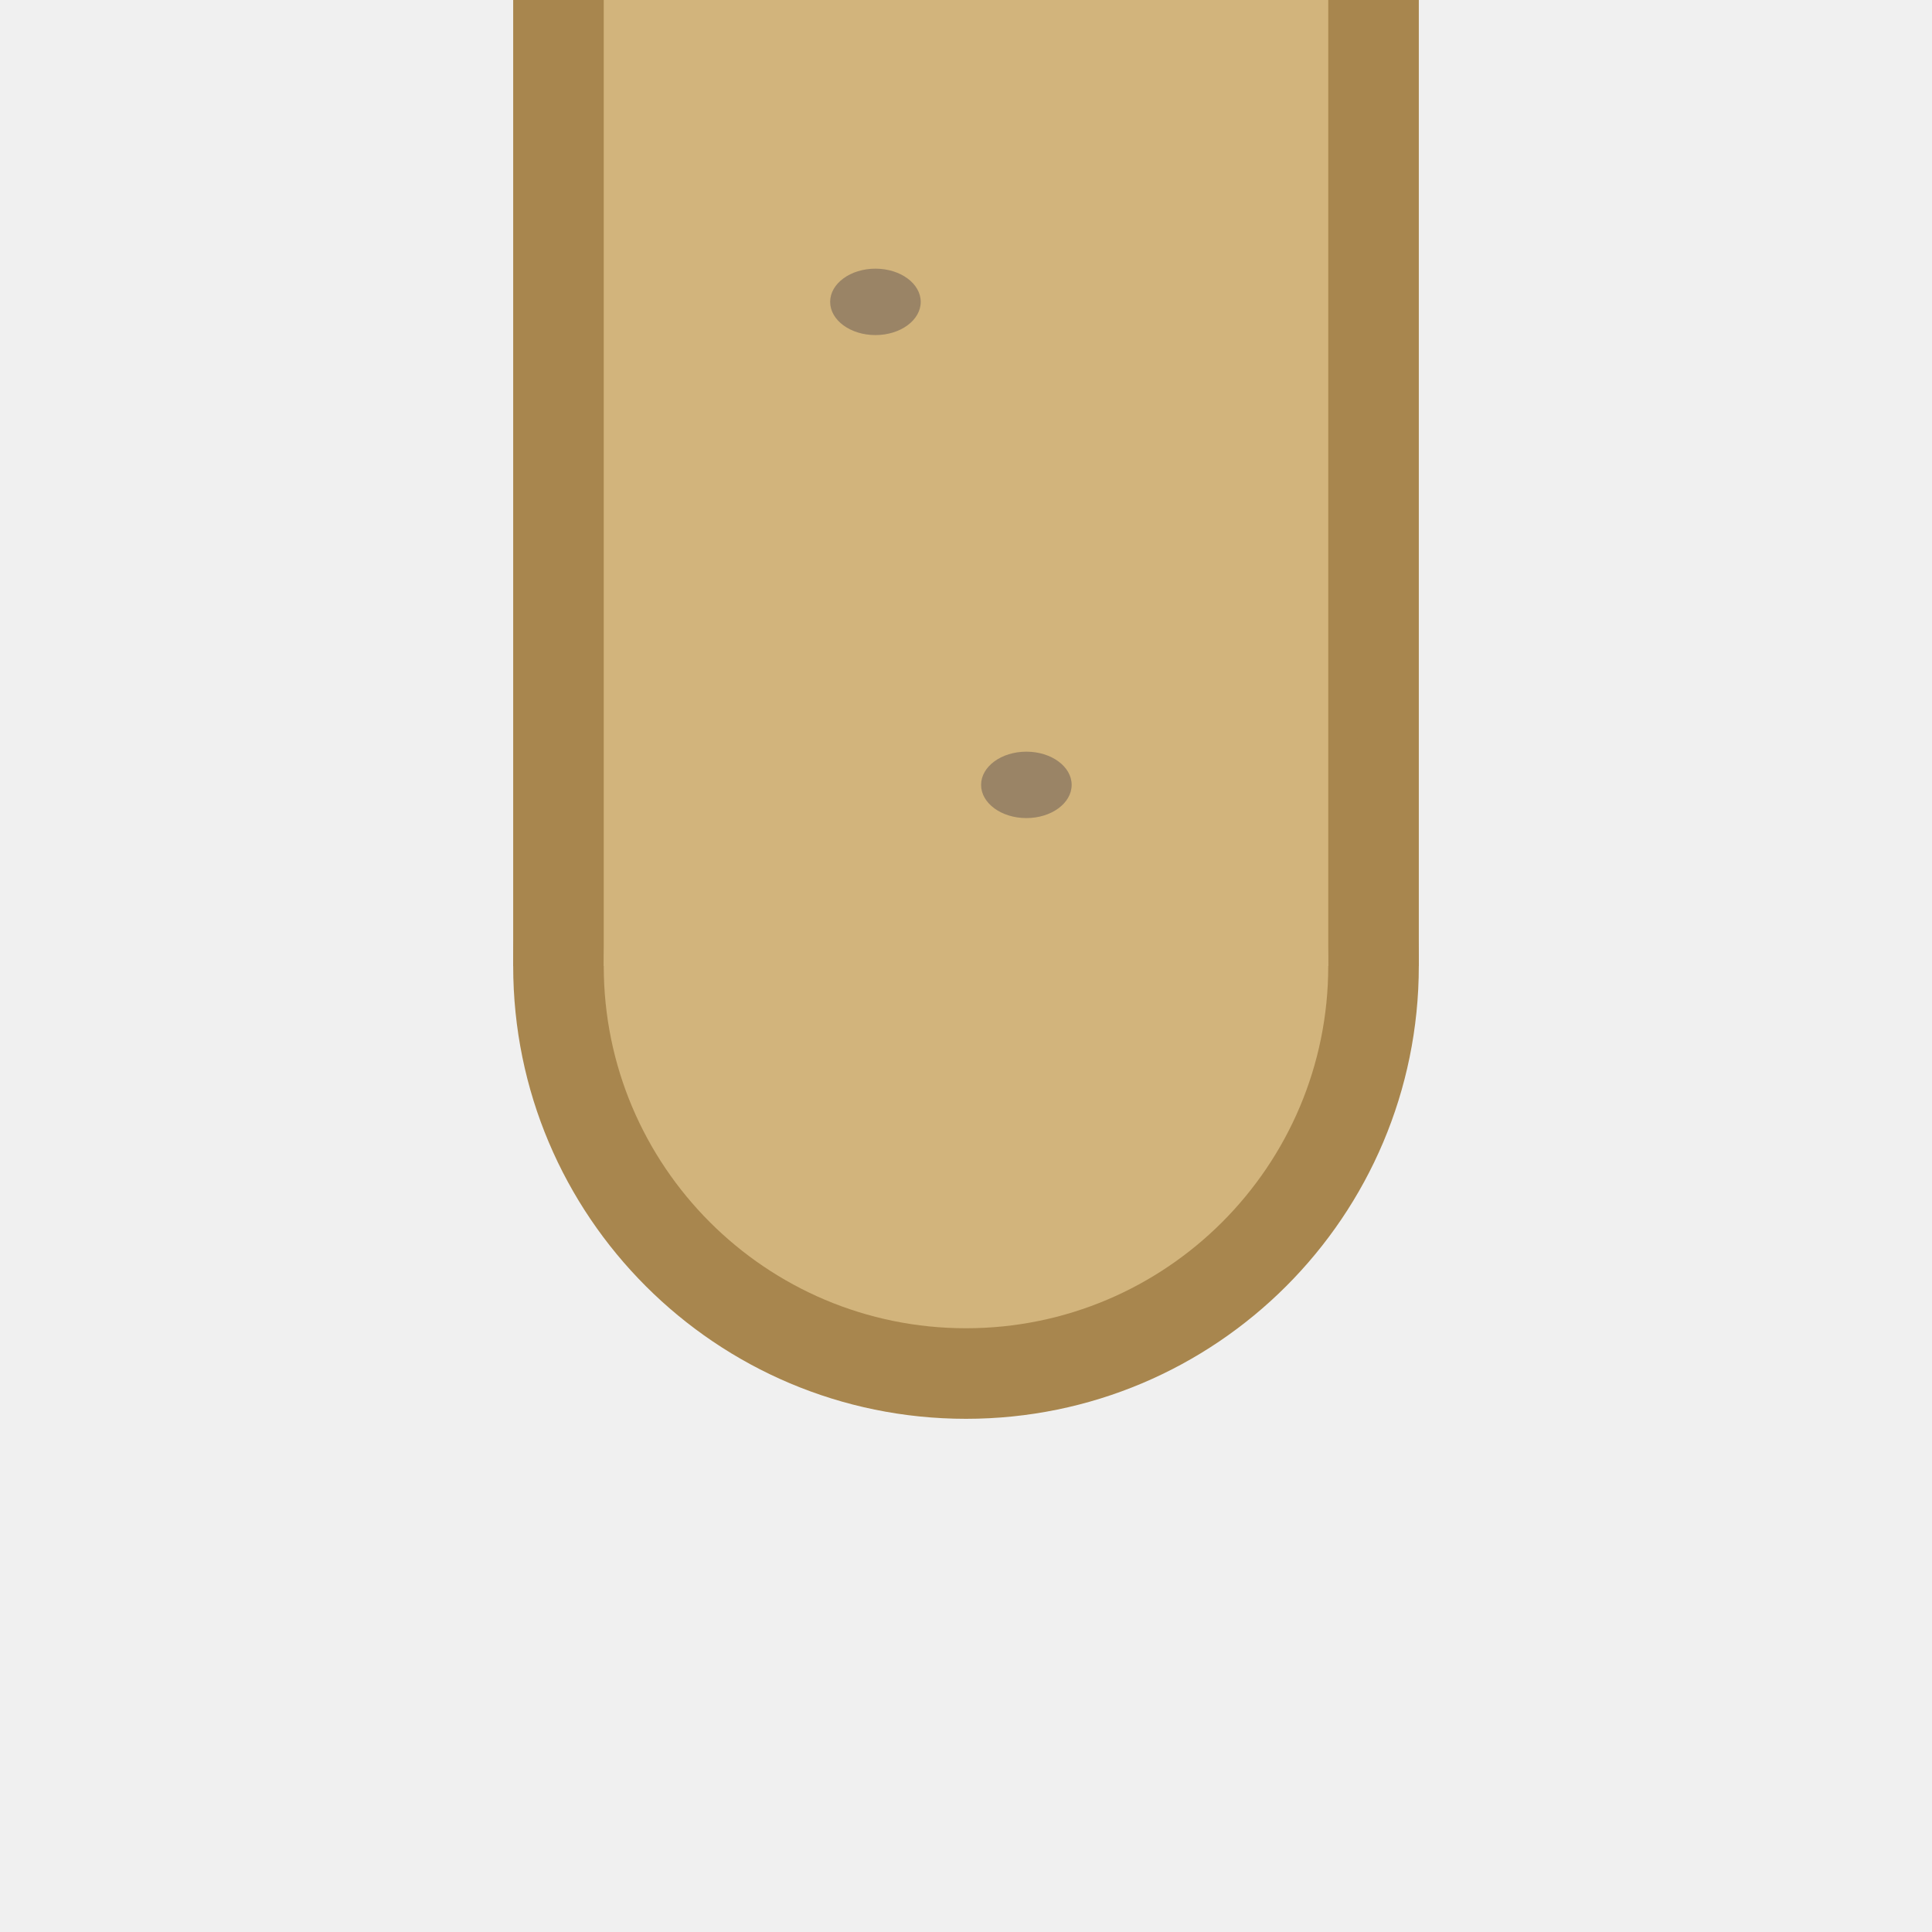
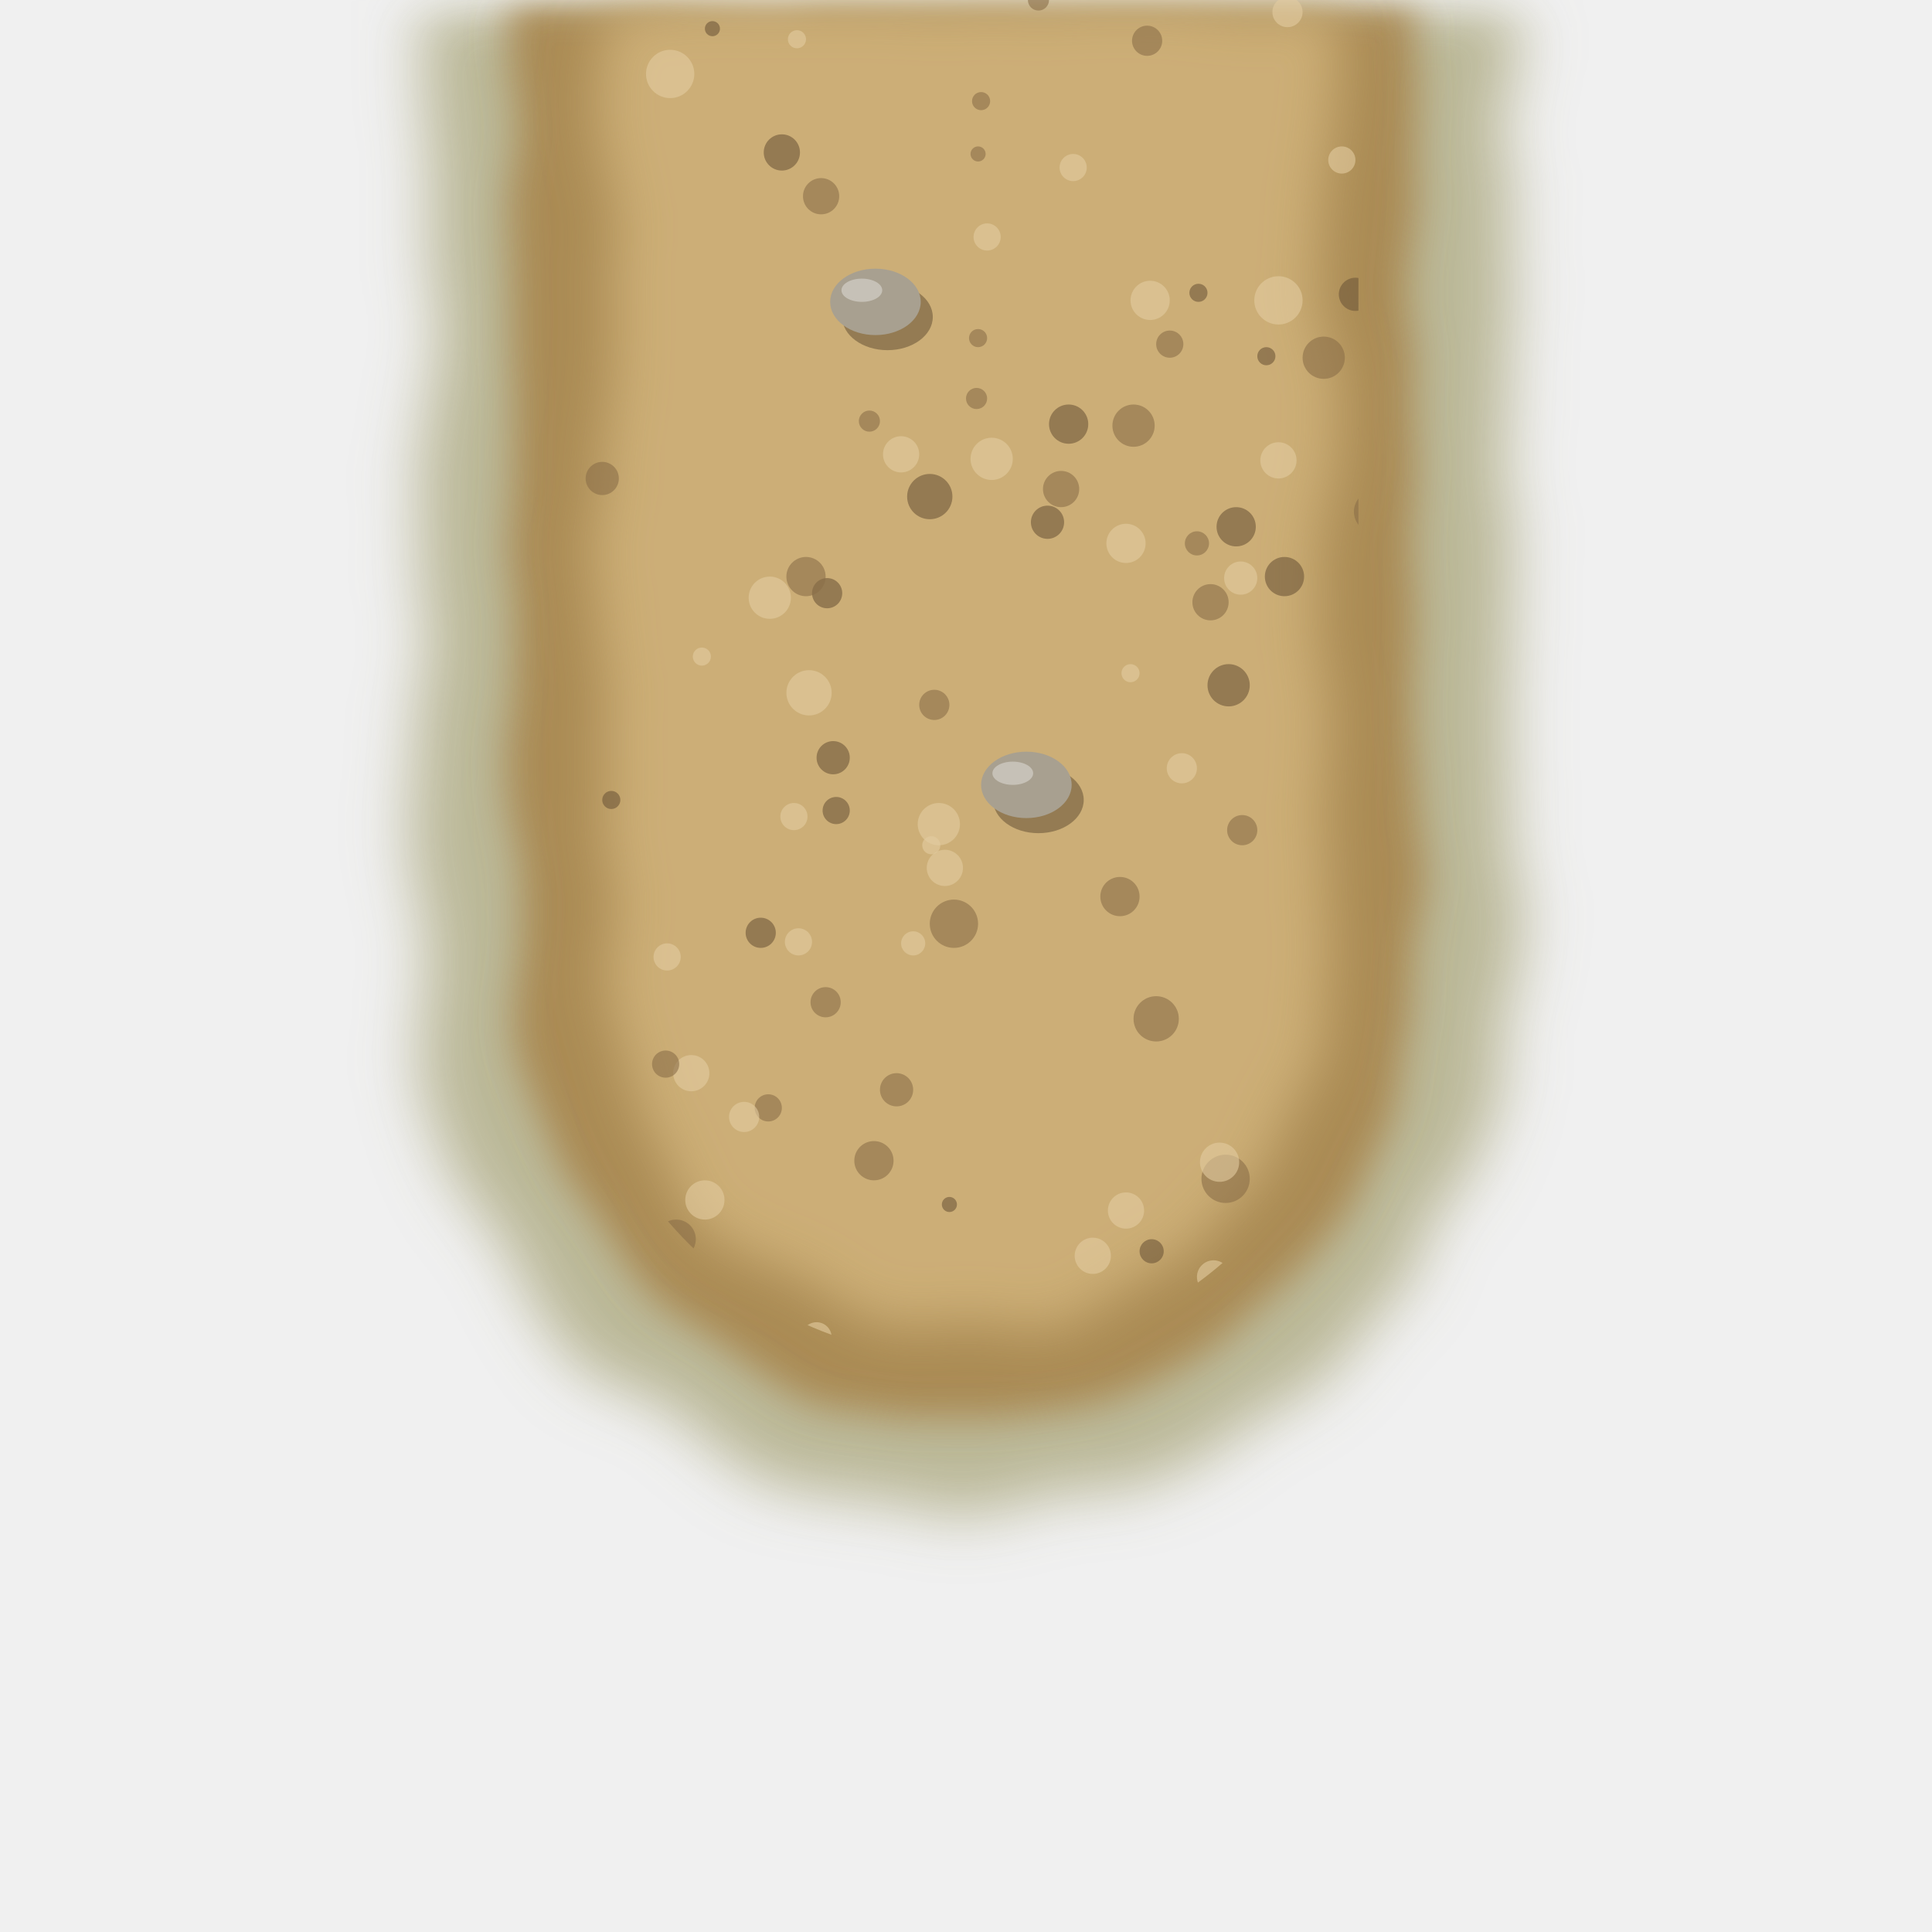
<svg xmlns="http://www.w3.org/2000/svg" width="128" height="128" viewBox="0 0 128 128">
-   <g fill="#a8864e">
-     <rect x="34" y="0" width="60" height="64" />
+   <defs>
+     <filter id="w0" x="-20%" y="-20%" width="140%" height="140%">
+       <feTurbulence type="fractalNoise" baseFrequency="0.09" numOctaves="2" seed="0" />
+       <feDisplacementMap in="SourceGraphic" scale="4" xChannelSelector="R" yChannelSelector="G" />
+       <feGaussianBlur stdDeviation="2.0" />
+     </filter>
+     <filter id="w1" x="-20%" y="-20%" width="140%" height="140%">
+       <feTurbulence type="fractalNoise" baseFrequency="0.09" numOctaves="2" seed="1" />
+       <feDisplacementMap in="SourceGraphic" scale="2.5" xChannelSelector="R" yChannelSelector="G" />
+       <feGaussianBlur stdDeviation="1.25" />
+     </filter>
+     <filter id="w2" x="-20%" y="-20%" width="140%" height="140%">
+       <feTurbulence type="fractalNoise" baseFrequency="0.09" numOctaves="2" seed="2" />
+       <feDisplacementMap in="SourceGraphic" scale="3.5" xChannelSelector="R" yChannelSelector="G" />
+       <feGaussianBlur stdDeviation="1.75" />
+     </filter>
+     <clipPath id="weg">
+       <rect x="38" y="-16" width="52" height="80" />
+       <circle cx="64" cy="64" r="26.0" />
+     </clipPath>
+   </defs>
+   <g fill="#8f8a50" opacity="0.55" filter="url(#w0)">
+     <rect x="28" y="-16" width="72" height="80" />
+     <circle cx="64" cy="64" r="36.0" />
+   </g>
+   <g fill="#a8864e" opacity="0.9" filter="url(#w1)">
+     <rect x="34" y="-16" width="60" height="80" />
    <circle cx="64" cy="64" r="30.0" />
  </g>
-   <g fill="#d2b47c">
-     <rect x="40" y="0" width="48" height="64" />
+   <g fill="#d2b47c" opacity="0.85" filter="url(#w2)">
+     <rect x="40" y="-16" width="48" height="80" />
    <circle cx="64" cy="64" r="24.0" />
  </g>
-   <ellipse cx="58" cy="20" rx="3" ry="2.2" fill="#9a8466" />
-   <ellipse cx="68" cy="52" rx="3" ry="2.2" fill="#9a8466" />
+   <g clip-path="url(#weg)">
+     <circle cx="111.8" cy="81.8" r="1.3" fill="#8a6e48" opacity="0.6" />
+     <circle cx="47.2" cy="1.9" r="0.5" fill="#6e5638" opacity="0.6" />
+     <circle cx="55.4" cy="53.7" r="0.9" fill="#6e5638" opacity="0.6" />
+     <circle cx="2.2" cy="46.0" r="1.3" fill="#e2cca0" opacity="0.6" />
+     <circle cx="84.7" cy="19.9" r="1.6" fill="#e2cca0" opacity="0.6" />
+     <circle cx="64.8" cy="10.2" r="0.5" fill="#8a6e48" opacity="0.6" />
+     <circle cx="58.7" cy="121.3" r="1.5" fill="#6e5638" opacity="0.6" />
+     <circle cx="101.2" cy="126.2" r="1.5" fill="#6e5638" opacity="0.6" />
+     <circle cx="54.8" cy="39.3" r="1.0" fill="#6e5638" opacity="0.6" />
+     <circle cx="83.0" cy="119.5" r="1.5" fill="#8a6e48" opacity="0.6" />
+     <circle cx="78.3" cy="50.9" r="1.0" fill="#e2cca0" opacity="0.6" />
+     <circle cx="59.3" cy="105.9" r="0.9" fill="#e2cca0" opacity="0.6" />
+     <circle cx="100.5" cy="36.8" r="1.2" fill="#8a6e48" opacity="0.6" />
+     <circle cx="74.2" cy="59.4" r="1.3" fill="#8a6e48" opacity="0.6" />
+     <circle cx="26.7" cy="47.9" r="1.3" fill="#8a6e48" opacity="0.6" />
+     <circle cx="81.4" cy="45.4" r="1.4" fill="#6e5638" opacity="0.6" />
+     <circle cx="25.7" cy="56.2" r="1.4" fill="#e2cca0" opacity="0.6" />
+     <circle cx="1.7" cy="126.9" r="0.6" fill="#8a6e48" opacity="0.6" />
+     <circle cx="115.2" cy="30.9" r="1.0" fill="#e2cca0" opacity="0.6" />
+     <circle cx="106.3" cy="93.3" r="0.6" fill="#6e5638" opacity="0.6" />
+     <circle cx="52.6" cy="54.1" r="0.9" fill="#e2cca0" opacity="0.6" />
+     <circle cx="45.8" cy="71.1" r="1.2" fill="#e2cca0" opacity="0.6" />
+     <circle cx="119.8" cy="88.6" r="1.0" fill="#6e5638" opacity="0.6" />
+     <circle cx="70.8" cy="28.1" r="1.3" fill="#6e5638" opacity="0.6" />
+     <circle cx="57.6" cy="114.5" r="1.5" fill="#e2cca0" opacity="0.6" />
+     <circle cx="14.3" cy="86.4" r="1.1" fill="#8a6e48" opacity="0.6" />
+     <circle cx="93.1" cy="33.2" r="0.7" fill="#e2cca0" opacity="0.6" />
+     <circle cx="13.8" cy="21.4" r="1.1" fill="#e2cca0" opacity="0.6" />
+     <circle cx="64.7" cy="26.4" r="0.7" fill="#8a6e48" opacity="0.6" />
+     <circle cx="61.5" cy="118.6" r="0.7" fill="#8a6e48" opacity="0.6" />
+     <circle cx="89.0" cy="82.4" r="1.3" fill="#8a6e48" opacity="0.6" />
+     <circle cx="27.0" cy="108.8" r="1.2" fill="#6e5638" opacity="0.6" />
+     <circle cx="50.9" cy="94.0" r="0.6" fill="#e2cca0" opacity="0.6" />
+     <circle cx="39.9" cy="88.6" r="1.2" fill="#6e5638" opacity="0.6" />
+     <circle cx="46.0" cy="106.9" r="1.1" fill="#8a6e48" opacity="0.6" />
+     <circle cx="23.8" cy="55.2" r="0.8" fill="#e2cca0" opacity="0.6" />
+     <circle cx="61.7" cy="56.0" r="0.6" fill="#e2cca0" opacity="0.6" />
+     <circle cx="55.2" cy="50.2" r="1.1" fill="#6e5638" opacity="0.6" />
+     <circle cx="87.7" cy="23.7" r="1.4" fill="#8a6e48" opacity="0.6" />
+     <circle cx="100.9" cy="125.4" r="1.2" fill="#e2cca0" opacity="0.6" />
+     <circle cx="54.1" cy="88.6" r="1.0" fill="#e2cca0" opacity="0.6" />
+     <circle cx="82.3" cy="55.0" r="1.0" fill="#8a6e48" opacity="0.6" />
+     <circle cx="65.0" cy="6.7" r="0.6" fill="#8a6e48" opacity="0.6" />
+     <circle cx="124.6" cy="4.4" r="1.6" fill="#6e5638" opacity="0.6" />
+     <circle cx="93.4" cy="8.8" r="0.6" fill="#8a6e48" opacity="0.6" />
+     <circle cx="50.4" cy="61.8" r="1.0" fill="#6e5638" opacity="0.6" />
+     <circle cx="31.4" cy="123.0" r="0.9" fill="#6e5638" opacity="0.6" />
+     <circle cx="123.7" cy="98.4" r="0.7" fill="#8a6e48" opacity="0.6" />
+     <circle cx="117.5" cy="54.7" r="1.2" fill="#e2cca0" opacity="0.6" />
+     <circle cx="27.3" cy="127.2" r="1.2" fill="#8a6e48" opacity="0.6" />
+     <circle cx="20.3" cy="17.9" r="0.7" fill="#6e5638" opacity="0.6" />
+     <circle cx="108.9" cy="96.9" r="1.4" fill="#8a6e48" opacity="0.6" />
+     <circle cx="81.2" cy="78.1" r="1.6" fill="#8a6e48" opacity="0.6" />
+     <circle cx="51.8" cy="10.1" r="1.2" fill="#6e5638" opacity="0.6" />
+     <circle cx="110.8" cy="63.1" r="0.8" fill="#e2cca0" opacity="0.6" />
+     <circle cx="14.7" cy="100.3" r="1.1" fill="#8a6e48" opacity="0.6" />
+     <circle cx="84.7" cy="30.5" r="1.2" fill="#e2cca0" opacity="0.6" />
+     <circle cx="93.0" cy="101.5" r="1.4" fill="#8a6e48" opacity="0.6" />
+     <circle cx="64.8" cy="22.4" r="0.6" fill="#8a6e48" opacity="0.6" />
+     <circle cx="61.9" cy="46.7" r="1.0" fill="#8a6e48" opacity="0.6" />
+     <circle cx="64.3" cy="103.8" r="1.0" fill="#6e5638" opacity="0.6" />
+     <circle cx="25.1" cy="0.2" r="1.2" fill="#8a6e48" opacity="0.6" />
+     <circle cx="21.3" cy="32.3" r="0.8" fill="#8a6e48" opacity="0.6" />
+     <circle cx="117.3" cy="75.2" r="1.4" fill="#e2cca0" opacity="0.6" />
+     <circle cx="71.1" cy="11.1" r="0.9" fill="#e2cca0" opacity="0.6" />
+     <circle cx="9.7" cy="118.4" r="1.5" fill="#e2cca0" opacity="0.6" />
+     <circle cx="47.4" cy="125.1" r="1.2" fill="#6e5638" opacity="0.6" />
+     <circle cx="76.0" cy="2.7" r="1.0" fill="#8a6e48" opacity="0.6" />
+     <circle cx="70.3" cy="32.4" r="1.2" fill="#8a6e48" opacity="0.6" />
+     <circle cx="119.8" cy="6.8" r="0.9" fill="#e2cca0" opacity="0.6" />
+     <circle cx="60.7" cy="92.8" r="0.5" fill="#6e5638" opacity="0.6" />
+     <circle cx="58.7" cy="119.7" r="1.4" fill="#8a6e48" opacity="0.6" />
+     <circle cx="29.9" cy="41.0" r="0.6" fill="#8a6e48" opacity="0.6" />
+     <circle cx="102.3" cy="40.2" r="1.3" fill="#e2cca0" opacity="0.6" />
+     <circle cx="13.8" cy="11.7" r="1.4" fill="#e2cca0" opacity="0.6" />
+     <circle cx="115.5" cy="108.1" r="1.5" fill="#e2cca0" opacity="0.6" />
+     <circle cx="14.6" cy="56.7" r="1.4" fill="#8a6e48" opacity="0.6" />
+     <circle cx="50.9" cy="73.4" r="0.9" fill="#8a6e48" opacity="0.6" />
+     <circle cx="85.3" cy="0.8" r="1.0" fill="#e2cca0" opacity="0.6" />
+     <circle cx="71.1" cy="97.6" r="0.9" fill="#8a6e48" opacity="0.6" />
+     <circle cx="78.8" cy="101.0" r="0.9" fill="#e2cca0" opacity="0.6" />
+     <circle cx="101.0" cy="54.1" r="1.3" fill="#8a6e48" opacity="0.6" />
+     <circle cx="32.3" cy="112.4" r="0.7" fill="#6e5638" opacity="0.6" />
+     <circle cx="36.8" cy="121.5" r="0.8" fill="#e2cca0" opacity="0.6" />
+     <circle cx="70.6" cy="99.9" r="1.5" fill="#6e5638" opacity="0.6" />
+     <circle cx="93.7" cy="93.8" r="1.5" fill="#6e5638" opacity="0.6" />
+     <circle cx="21.4" cy="79.0" r="1.0" fill="#e2cca0" opacity="0.6" />
+     <circle cx="52.9" cy="62.4" r="0.9" fill="#e2cca0" opacity="0.6" />
+     <circle cx="103.9" cy="115.5" r="0.6" fill="#8a6e48" opacity="0.6" />
+     <circle cx="113.1" cy="33.4" r="1.2" fill="#e2cca0" opacity="0.6" />
+     <circle cx="33.1" cy="107.3" r="0.6" fill="#8a6e48" opacity="0.6" />
+     <circle cx="92.8" cy="96.1" r="1.2" fill="#e2cca0" opacity="0.6" />
+     <circle cx="25.7" cy="15.9" r="1.1" fill="#e2cca0" opacity="0.6" />
+     <circle cx="54.8" cy="105.8" r="1.4" fill="#6e5638" opacity="0.6" />
+     <circle cx="74.6" cy="36.0" r="1.3" fill="#e2cca0" opacity="0.6" />
+     <circle cx="35.4" cy="63.0" r="1.1" fill="#6e5638" opacity="0.6" />
+     <circle cx="82.2" cy="38.3" r="1.1" fill="#e2cca0" opacity="0.6" />
+     <circle cx="106.3" cy="88.6" r="0.9" fill="#6e5638" opacity="0.6" />
+     <circle cx="116.5" cy="84.0" r="0.7" fill="#8a6e48" opacity="0.6" />
+     <circle cx="59.7" cy="30.1" r="1.2" fill="#e2cca0" opacity="0.6" />
+     <circle cx="27.7" cy="60.0" r="1.2" fill="#6e5638" opacity="0.6" />
+     <circle cx="45.9" cy="112.2" r="1.4" fill="#8a6e48" opacity="0.6" />
+     <circle cx="90.8" cy="28.4" r="0.8" fill="#6e5638" opacity="0.6" />
+     <circle cx="19.5" cy="66.8" r="0.8" fill="#8a6e48" opacity="0.6" />
+     <circle cx="93.0" cy="68.5" r="0.6" fill="#e2cca0" opacity="0.6" />
+     <circle cx="109.1" cy="59.4" r="1.4" fill="#8a6e48" opacity="0.6" />
+     <circle cx="80.0" cy="86.5" r="1.4" fill="#8a6e48" opacity="0.6" />
+     <circle cx="77.5" cy="22.8" r="0.9" fill="#8a6e48" opacity="0.6" />
+     <circle cx="16.5" cy="89.6" r="0.9" fill="#8a6e48" opacity="0.6" />
+     <circle cx="108.3" cy="96.3" r="1.4" fill="#8a6e48" opacity="0.6" />
+     <circle cx="118.7" cy="78.8" r="0.6" fill="#6e5638" opacity="0.6" />
+     <circle cx="76.5" cy="117.0" r="1.0" fill="#6e5638" opacity="0.6" />
+     <circle cx="76.2" cy="19.9" r="1.3" fill="#e2cca0" opacity="0.6" />
+     <circle cx="44.2" cy="63.4" r="0.9" fill="#e2cca0" opacity="0.6" />
+     <circle cx="126.4" cy="10.9" r="0.8" fill="#8a6e48" opacity="0.6" />
+     <circle cx="51.2" cy="103.1" r="1.0" fill="#8a6e48" opacity="0.6" />
+     <circle cx="6.9" cy="21.1" r="0.8" fill="#6e5638" opacity="0.6" />
+     <circle cx="79.9" cy="123.7" r="1.1" fill="#6e5638" opacity="0.6" />
+     <circle cx="95.3" cy="125.7" r="0.6" fill="#6e5638" opacity="0.6" />
+     <circle cx="39.1" cy="120.3" r="1.5" fill="#e2cca0" opacity="0.6" />
+     <circle cx="44.8" cy="82.1" r="1.3" fill="#8a6e48" opacity="0.6" />
+     <circle cx="89.8" cy="19.5" r="1.1" fill="#6e5638" opacity="0.6" />
+     <circle cx="52.8" cy="2.6" r="0.6" fill="#e2cca0" opacity="0.6" />
+     <circle cx="102.2" cy="80.5" r="1.2" fill="#6e5638" opacity="0.6" />
+     <circle cx="92.4" cy="4.3" r="1.4" fill="#8a6e48" opacity="0.6" />
+     <circle cx="93.6" cy="19.2" r="1.4" fill="#6e5638" opacity="0.6" />
+     <circle cx="62.5" cy="91.6" r="0.7" fill="#e2cca0" opacity="0.6" />
+     <circle cx="91.3" cy="105.2" r="0.6" fill="#6e5638" opacity="0.6" />
+     <circle cx="20.7" cy="23.0" r="0.6" fill="#e2cca0" opacity="0.6" />
+     <circle cx="24.1" cy="94.0" r="0.9" fill="#8a6e48" opacity="0.6" />
+     <circle cx="105.9" cy="88.8" r="1.2" fill="#e2cca0" opacity="0.6" />
+     <circle cx="49.3" cy="74.0" r="1.0" fill="#e2cca0" opacity="0.6" />
+     <circle cx="92.5" cy="31.9" r="0.5" fill="#8a6e48" opacity="0.6" />
+     <circle cx="23.2" cy="2.6" r="1.1" fill="#6e5638" opacity="0.6" />
+     <circle cx="16.2" cy="28.3" r="1.1" fill="#6e5638" opacity="0.6" />
+     <circle cx="54.4" cy="13.0" r="1.2" fill="#8a6e48" opacity="0.6" />
+     <circle cx="53.6" cy="45.9" r="1.5" fill="#e2cca0" opacity="0.6" />
+     <circle cx="62.6" cy="57.5" r="1.2" fill="#e2cca0" opacity="0.6" />
+     <circle cx="65.4" cy="15.7" r="0.9" fill="#e2cca0" opacity="0.6" />
+     <circle cx="10.5" cy="116.9" r="1.5" fill="#e2cca0" opacity="0.6" />
+     <circle cx="102.3" cy="33.8" r="1.1" fill="#e2cca0" opacity="0.6" />
+     <circle cx="85.1" cy="38.2" r="1.3" fill="#6e5638" opacity="0.6" />
+     <circle cx="76.3" cy="82.9" r="0.8" fill="#6e5638" opacity="0.6" />
+     <circle cx="107.0" cy="10.0" r="0.9" fill="#6e5638" opacity="0.6" />
+     <circle cx="68.8" cy="0.0" r="0.7" fill="#8a6e48" opacity="0.6" />
+     <circle cx="19.1" cy="123.6" r="1.2" fill="#e2cca0" opacity="0.6" />
+     <circle cx="8.3" cy="72.2" r="1.1" fill="#6e5638" opacity="0.6" />
+     <circle cx="60.5" cy="62.5" r="0.8" fill="#e2cca0" opacity="0.6" />
+     <circle cx="20.6" cy="47.9" r="0.7" fill="#e2cca0" opacity="0.6" />
+     <circle cx="23.5" cy="113.7" r="0.5" fill="#8a6e48" opacity="0.6" />
+     <circle cx="62.9" cy="79.8" r="0.5" fill="#6e5638" opacity="0.6" />
+     <circle cx="65.7" cy="30.4" r="1.4" fill="#e2cca0" opacity="0.6" />
+     <circle cx="63.1" cy="102.7" r="0.8" fill="#8a6e48" opacity="0.6" />
+     <circle cx="36.6" cy="126.4" r="0.9" fill="#8a6e48" opacity="0.6" />
+     <circle cx="17.1" cy="6.3" r="1.1" fill="#6e5638" opacity="0.6" />
+     <circle cx="118.6" cy="113.4" r="1.2" fill="#e2cca0" opacity="0.6" />
+     <circle cx="53.4" cy="38.2" r="1.3" fill="#8a6e48" opacity="0.6" />
+     <circle cx="44.1" cy="70.5" r="0.9" fill="#8a6e48" opacity="0.6" />
+     <circle cx="94.5" cy="81.0" r="0.7" fill="#6e5638" opacity="0.6" />
+     <circle cx="81.5" cy="122.3" r="1.5" fill="#6e5638" opacity="0.6" />
+     <circle cx="40.5" cy="53.0" r="0.6" fill="#6e5638" opacity="0.6" />
+     <circle cx="124.7" cy="24.6" r="0.6" fill="#6e5638" opacity="0.6" />
+     <circle cx="0.0" cy="25.8" r="1.2" fill="#e2cca0" opacity="0.6" />
+     <circle cx="35.4" cy="113.8" r="1.2" fill="#8a6e48" opacity="0.6" />
+     <circle cx="79.3" cy="36.0" r="0.8" fill="#8a6e48" opacity="0.6" />
+     <circle cx="69.1" cy="91.5" r="1.3" fill="#8a6e48" opacity="0.6" />
+     <circle cx="39.9" cy="31.7" r="1.1" fill="#8a6e48" opacity="0.6" />
+     <circle cx="127.8" cy="64.4" r="0.7" fill="#8a6e48" opacity="0.6" />
+     <circle cx="15.8" cy="65.6" r="1.1" fill="#e2cca0" opacity="0.6" />
+     <circle cx="94.8" cy="53.9" r="0.9" fill="#8a6e48" opacity="0.6" />
+     <circle cx="20.1" cy="17.1" r="1.4" fill="#6e5638" opacity="0.6" />
+     <circle cx="106.2" cy="99.2" r="0.9" fill="#6e5638" opacity="0.6" />
+     <circle cx="88.9" cy="10.6" r="0.9" fill="#e2cca0" opacity="0.6" />
+     <circle cx="1.4" cy="93.1" r="1.2" fill="#e2cca0" opacity="0.6" />
+     <circle cx="107.9" cy="75.8" r="0.8" fill="#e2cca0" opacity="0.6" />
+     <circle cx="91.1" cy="33.9" r="1.4" fill="#8a6e48" opacity="0.6" />
+     <circle cx="127.9" cy="12.2" r="0.6" fill="#8a6e48" opacity="0.6" />
+     <circle cx="83.9" cy="23.6" r="0.6" fill="#6e5638" opacity="0.6" />
+     <circle cx="56.0" cy="107.3" r="0.7" fill="#6e5638" opacity="0.6" />
+     <circle cx="74.1" cy="97.3" r="1.2" fill="#6e5638" opacity="0.6" />
+     <circle cx="125.1" cy="120.4" r="0.5" fill="#6e5638" opacity="0.6" />
+     <circle cx="57.6" cy="27.9" r="0.7" fill="#8a6e48" opacity="0.6" />
+     <circle cx="124.7" cy="6.3" r="1.2" fill="#6e5638" opacity="0.6" />
+     <circle cx="88.8" cy="117.9" r="0.8" fill="#6e5638" opacity="0.6" />
+     <circle cx="108.4" cy="119.2" r="1.3" fill="#e2cca0" opacity="0.6" />
+     <circle cx="12.7" cy="54.5" r="1.5" fill="#6e5638" opacity="0.6" />
+     <circle cx="8.9" cy="69.8" r="0.8" fill="#6e5638" opacity="0.6" />
+     <circle cx="119.1" cy="11.4" r="1.4" fill="#e2cca0" opacity="0.6" />
+     <circle cx="46.5" cy="43.5" r="0.6" fill="#e2cca0" opacity="0.6" />
+     <circle cx="46.7" cy="79.5" r="1.3" fill="#e2cca0" opacity="0.6" />
+     <circle cx="29.6" cy="77.7" r="1.1" fill="#6e5638" opacity="0.6" />
+     <circle cx="97.0" cy="14.1" r="1.0" fill="#6e5638" opacity="0.6" />
+     <circle cx="111.4" cy="9.0" r="1.6" fill="#8a6e48" opacity="0.6" />
+     <circle cx="43.3" cy="118.3" r="0.7" fill="#8a6e48" opacity="0.6" />
+     <circle cx="97.6" cy="114.9" r="0.8" fill="#8a6e48" opacity="0.6" />
+     <circle cx="5.7" cy="12.4" r="1.0" fill="#8a6e48" opacity="0.6" />
+     <circle cx="51.0" cy="39.6" r="1.4" fill="#e2cca0" opacity="0.6" />
+     <circle cx="45.9" cy="97.5" r="0.8" fill="#e2cca0" opacity="0.6" />
+     <circle cx="6.5" cy="2.6" r="1.5" fill="#e2cca0" opacity="0.6" />
+     <circle cx="72.4" cy="83.2" r="1.2" fill="#e2cca0" opacity="0.6" />
+     <circle cx="11.3" cy="37.7" r="1.3" fill="#6e5638" opacity="0.6" />
+     <circle cx="59.4" cy="72.2" r="1.1" fill="#8a6e48" opacity="0.6" />
+     <circle cx="56.4" cy="112.0" r="1.5" fill="#e2cca0" opacity="0.6" />
+     <circle cx="36.2" cy="38.7" r="1.2" fill="#8a6e48" opacity="0.6" />
+     <circle cx="114.5" cy="4.1" r="1.4" fill="#8a6e48" opacity="0.6" />
+     <circle cx="29.7" cy="34.0" r="1.0" fill="#e2cca0" opacity="0.6" />
+     <circle cx="70.4" cy="107.3" r="1.3" fill="#6e5638" opacity="0.6" />
+     <circle cx="57.9" cy="76.9" r="1.3" fill="#8a6e48" opacity="0.6" />
+     <circle cx="81.0" cy="126.5" r="1.3" fill="#8a6e48" opacity="0.6" />
+     <circle cx="113.5" cy="15.8" r="1.2" fill="#e2cca0" opacity="0.6" />
+     <circle cx="10.8" cy="105.0" r="0.9" fill="#e2cca0" opacity="0.6" />
+     <circle cx="63.2" cy="61.2" r="1.6" fill="#8a6e48" opacity="0.6" />
+     <circle cx="11.4" cy="95.0" r="0.8" fill="#6e5638" opacity="0.6" />
+     <circle cx="104.1" cy="122.9" r="0.9" fill="#8a6e48" opacity="0.6" />
+     <circle cx="33.3" cy="52.4" r="0.8" fill="#8a6e48" opacity="0.6" />
+     <circle cx="74.9" cy="44.6" r="0.6" fill="#e2cca0" opacity="0.6" />
+     <circle cx="8.2" cy="106.0" r="1.2" fill="#e2cca0" opacity="0.6" />
+     <circle cx="44.4" cy="4.9" r="1.6" fill="#e2cca0" opacity="0.6" />
+     <circle cx="75.1" cy="28.2" r="1.4" fill="#8a6e48" opacity="0.6" />
+     <circle cx="62.8" cy="126.8" r="0.8" fill="#8a6e48" opacity="0.6" />
+     <circle cx="14.9" cy="116.7" r="1.0" fill="#e2cca0" opacity="0.6" />
+     <circle cx="17.3" cy="118.4" r="0.7" fill="#e2cca0" opacity="0.6" />
+     <circle cx="28.0" cy="87.0" r="1.6" fill="#e2cca0" opacity="0.6" />
+     <circle cx="121.2" cy="76.0" r="0.8" fill="#e2cca0" opacity="0.6" />
+     <circle cx="110.7" cy="109.6" r="0.9" fill="#e2cca0" opacity="0.6" />
+     <circle cx="127.7" cy="23.8" r="0.7" fill="#8a6e48" opacity="0.6" />
+     <circle cx="0.8" cy="126.6" r="1.6" fill="#e2cca0" opacity="0.6" />
+     <circle cx="68.8" cy="116.2" r="1.2" fill="#6e5638" opacity="0.6" />
+     <circle cx="80.2" cy="39.9" r="1.2" fill="#8a6e48" opacity="0.6" />
+     <circle cx="93.5" cy="24.4" r="0.6" fill="#e2cca0" opacity="0.6" />
+     <circle cx="116.2" cy="104.6" r="0.9" fill="#8a6e48" opacity="0.6" />
+     <circle cx="30.9" cy="104.7" r="0.8" fill="#6e5638" opacity="0.6" />
+     <circle cx="59.9" cy="90.9" r="0.8" fill="#e2cca0" opacity="0.6" />
+     <circle cx="117.1" cy="122.7" r="1.5" fill="#8a6e48" opacity="0.6" />
+     <circle cx="16.8" cy="112.6" r="0.8" fill="#8a6e48" opacity="0.6" />
+     <circle cx="79.4" cy="19.4" r="0.6" fill="#6e5638" opacity="0.6" />
+     <circle cx="80.8" cy="77.0" r="1.3" fill="#e2cca0" opacity="0.6" />
+     <circle cx="61.6" cy="32.9" r="1.5" fill="#6e5638" opacity="0.6" />
+     <circle cx="80.4" cy="84.6" r="1.1" fill="#e2cca0" opacity="0.6" />
+     <circle cx="119.8" cy="56.3" r="1.6" fill="#6e5638" opacity="0.6" />
+     <circle cx="96.3" cy="92.9" r="1.2" fill="#e2cca0" opacity="0.6" />
+     <circle cx="62.2" cy="54.6" r="1.4" fill="#e2cca0" opacity="0.6" />
+     <circle cx="76.9" cy="111.5" r="1.1" fill="#8a6e48" opacity="0.6" />
+     <circle cx="69.4" cy="34.6" r="1.1" fill="#6e5638" opacity="0.6" />
+     <circle cx="13.4" cy="127.6" r="1.2" fill="#8a6e48" opacity="0.6" />
+     <circle cx="1.5" cy="21.0" r="0.8" fill="#8a6e48" opacity="0.6" />
+     <circle cx="76.6" cy="67.5" r="1.5" fill="#8a6e48" opacity="0.6" />
+     <circle cx="83.8" cy="97.8" r="1.4" fill="#6e5638" opacity="0.6" />
+     <circle cx="117.0" cy="95.4" r="1.5" fill="#8a6e48" opacity="0.6" />
+     <circle cx="74.6" cy="80.2" r="1.2" fill="#e2cca0" opacity="0.6" />
+     <circle cx="50.2" cy="124.0" r="1.5" fill="#6e5638" opacity="0.6" />
+     <circle cx="103.3" cy="93.6" r="1.5" fill="#8a6e48" opacity="0.6" />
+     <circle cx="64.3" cy="91.2" r="0.9" fill="#e2cca0" opacity="0.6" />
+     <circle cx="22.5" cy="69.2" r="1.2" fill="#8a6e48" opacity="0.6" />
+     <circle cx="54.7" cy="66.4" r="1.0" fill="#8a6e48" opacity="0.6" />
+     <circle cx="22.9" cy="25.4" r="1.0" fill="#e2cca0" opacity="0.6" />
+     <circle cx="81.9" cy="34.9" r="1.3" fill="#6e5638" opacity="0.6" />
+     <circle cx="97.6" cy="72.5" r="1.4" fill="#e2cca0" opacity="0.6" />
+     <circle cx="5.8" cy="91.9" r="0.7" fill="#6e5638" opacity="0.6" />
+     <circle cx="81.0" cy="111.3" r="0.8" fill="#6e5638" opacity="0.6" />
+   </g>
+   <ellipse cx="58.8" cy="21" rx="3" ry="2.2" fill="#2a1e10" opacity="0.35" />
+   <ellipse cx="58" cy="20" rx="3" ry="2.2" fill="#a8a090" />
+   <ellipse cx="57.1" cy="19.23" rx="1.35" ry="0.77" fill="#ffffff" opacity="0.35" />
+   <ellipse cx="68.8" cy="53" rx="3" ry="2.2" fill="#2a1e10" opacity="0.35" />
+   <ellipse cx="68" cy="52" rx="3" ry="2.2" fill="#a8a090" />
+   <ellipse cx="67.1" cy="51.23" rx="1.35" ry="0.77" fill="#ffffff" opacity="0.35" />
</svg>
